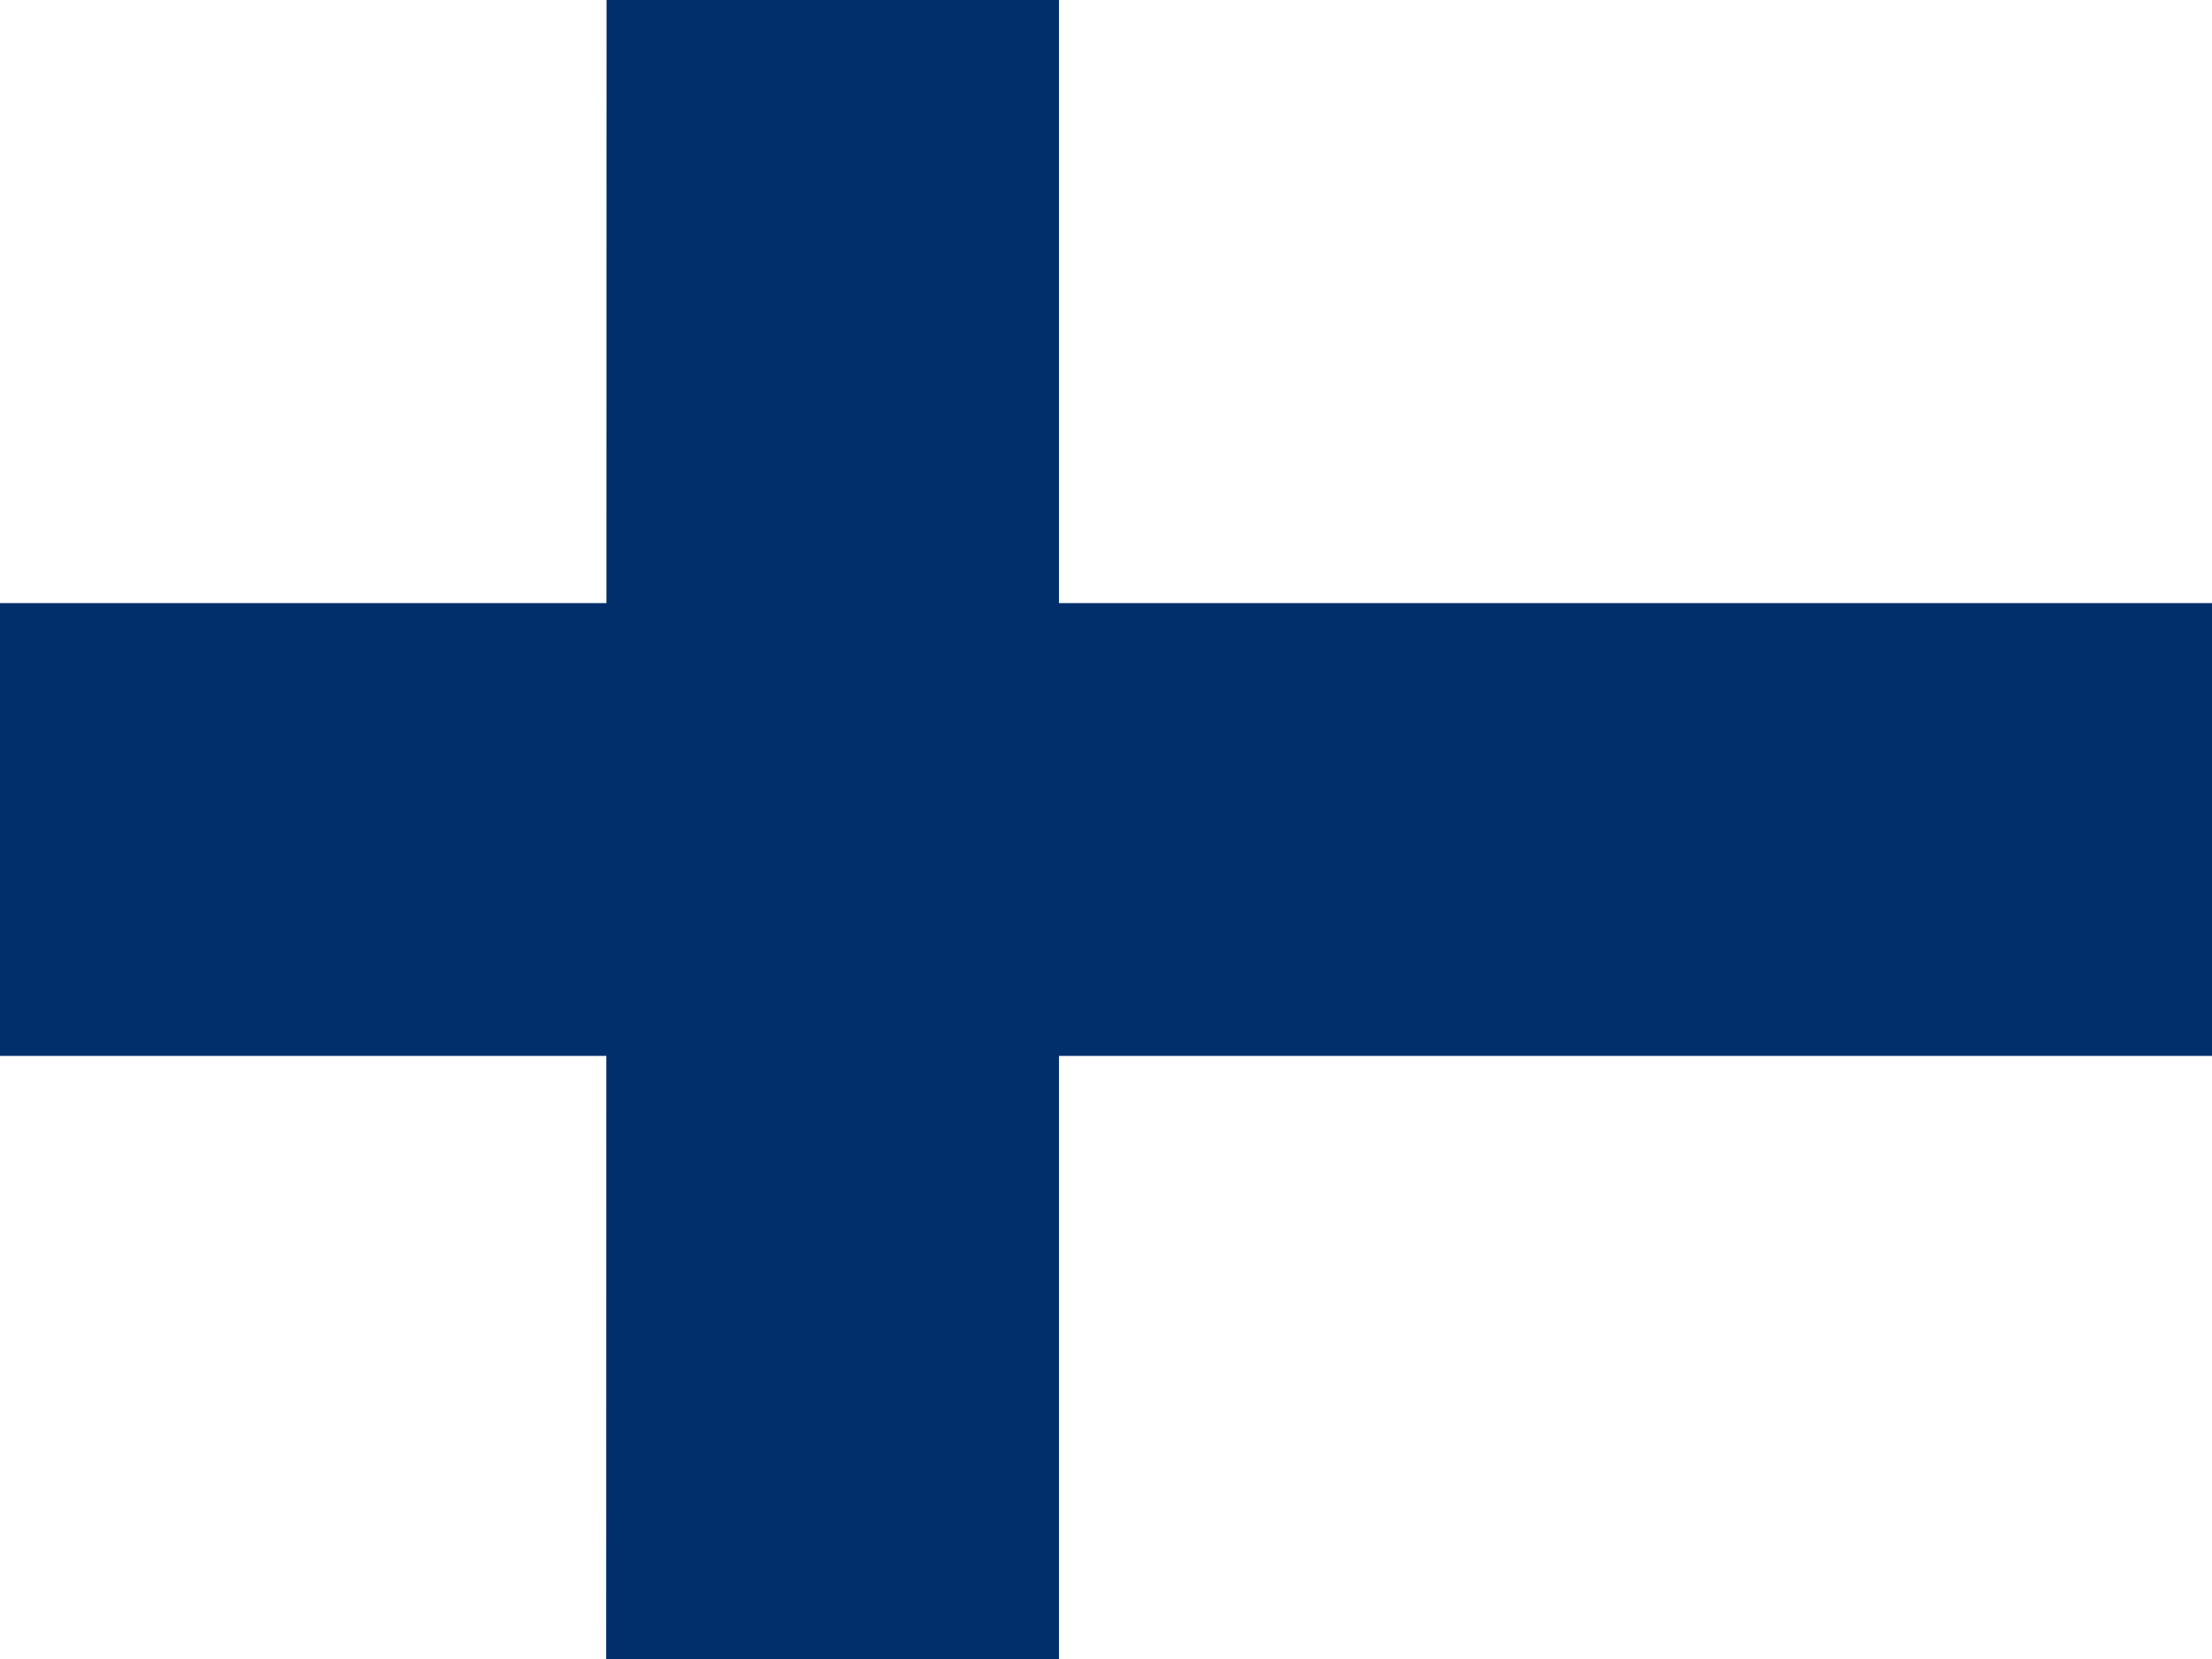
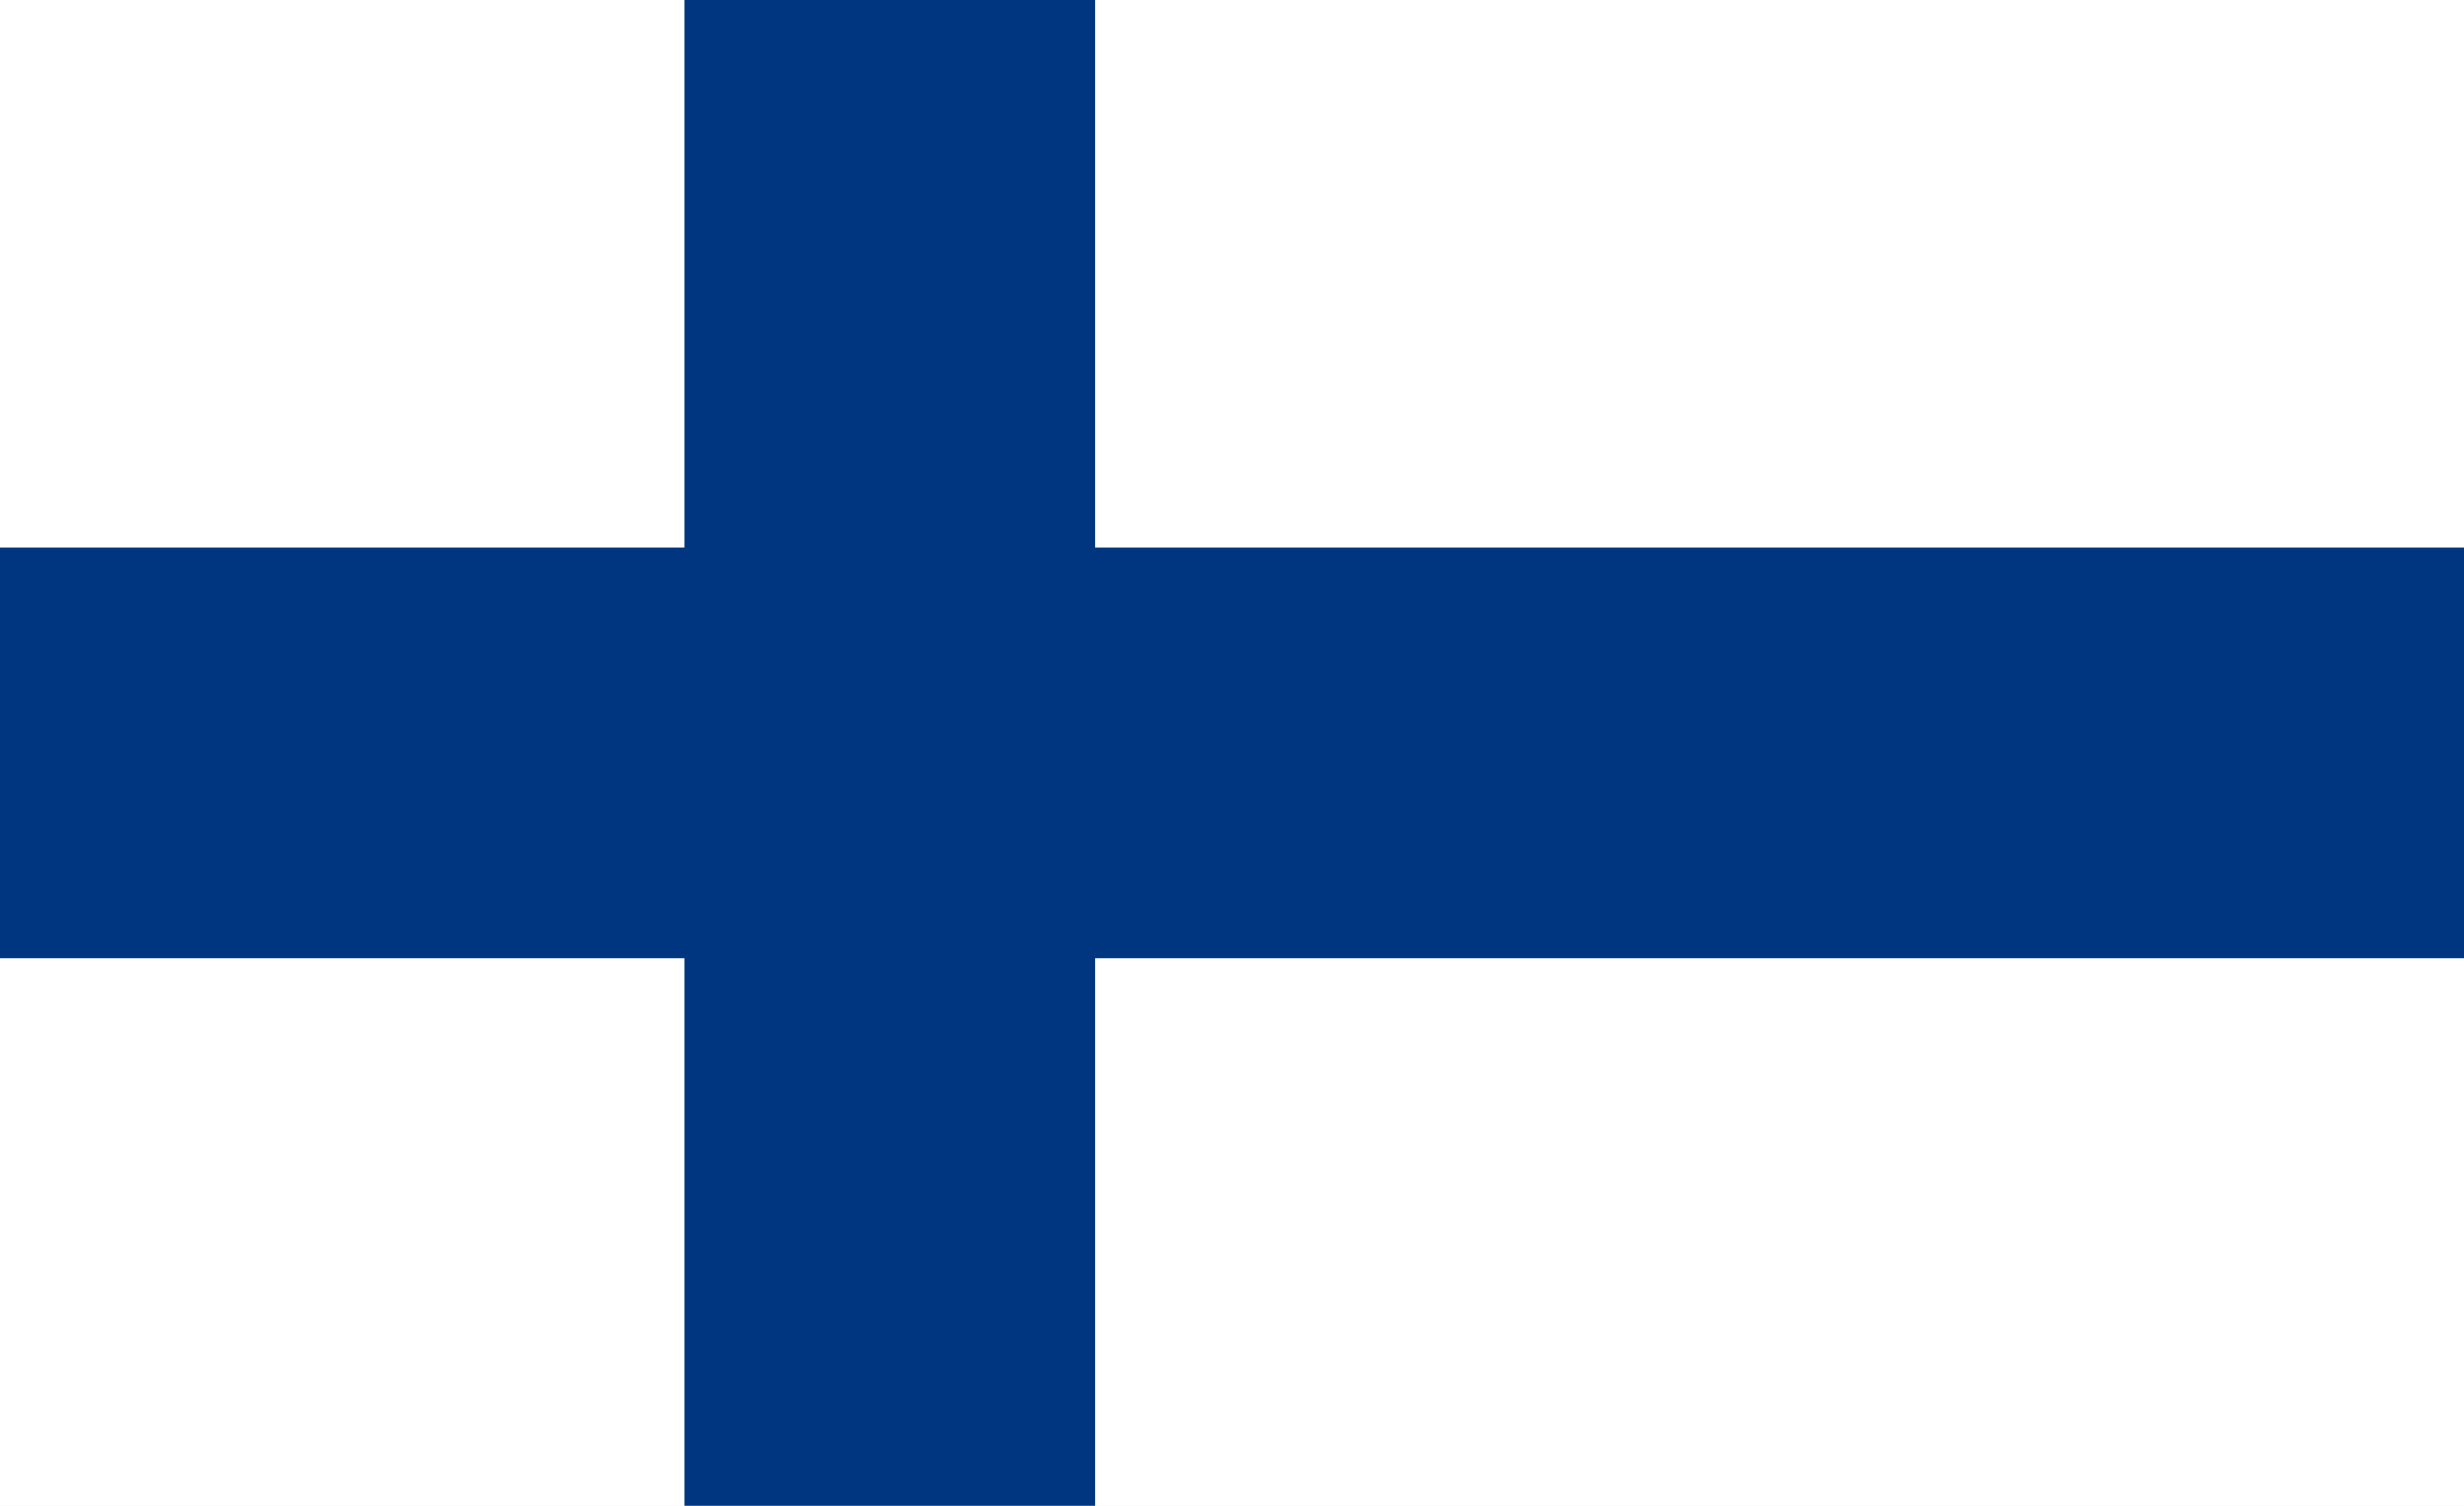
- <svg xmlns="http://www.w3.org/2000/svg" id="flag-icons-fi" viewBox="0 0 640 480">
-   <path fill="#fff" d="M0 0h640v480H0z" />
-   <path fill="#002f6c" d="M0 174.5h640v131H0z" />
-   <path fill="#002f6c" d="M175.5 0h130.9v480h-131z" />
+ <svg xmlns="http://www.w3.org/2000/svg" width="1000" height="611.111" viewBox="0 0 1800 1100">
+   <rect width="1800" height="1100" fill="#fff" />
+   <rect width="1800" height="300" y="400" fill="#003580" />
+   <rect width="300" height="1100" x="500" fill="#003580" />
</svg>
